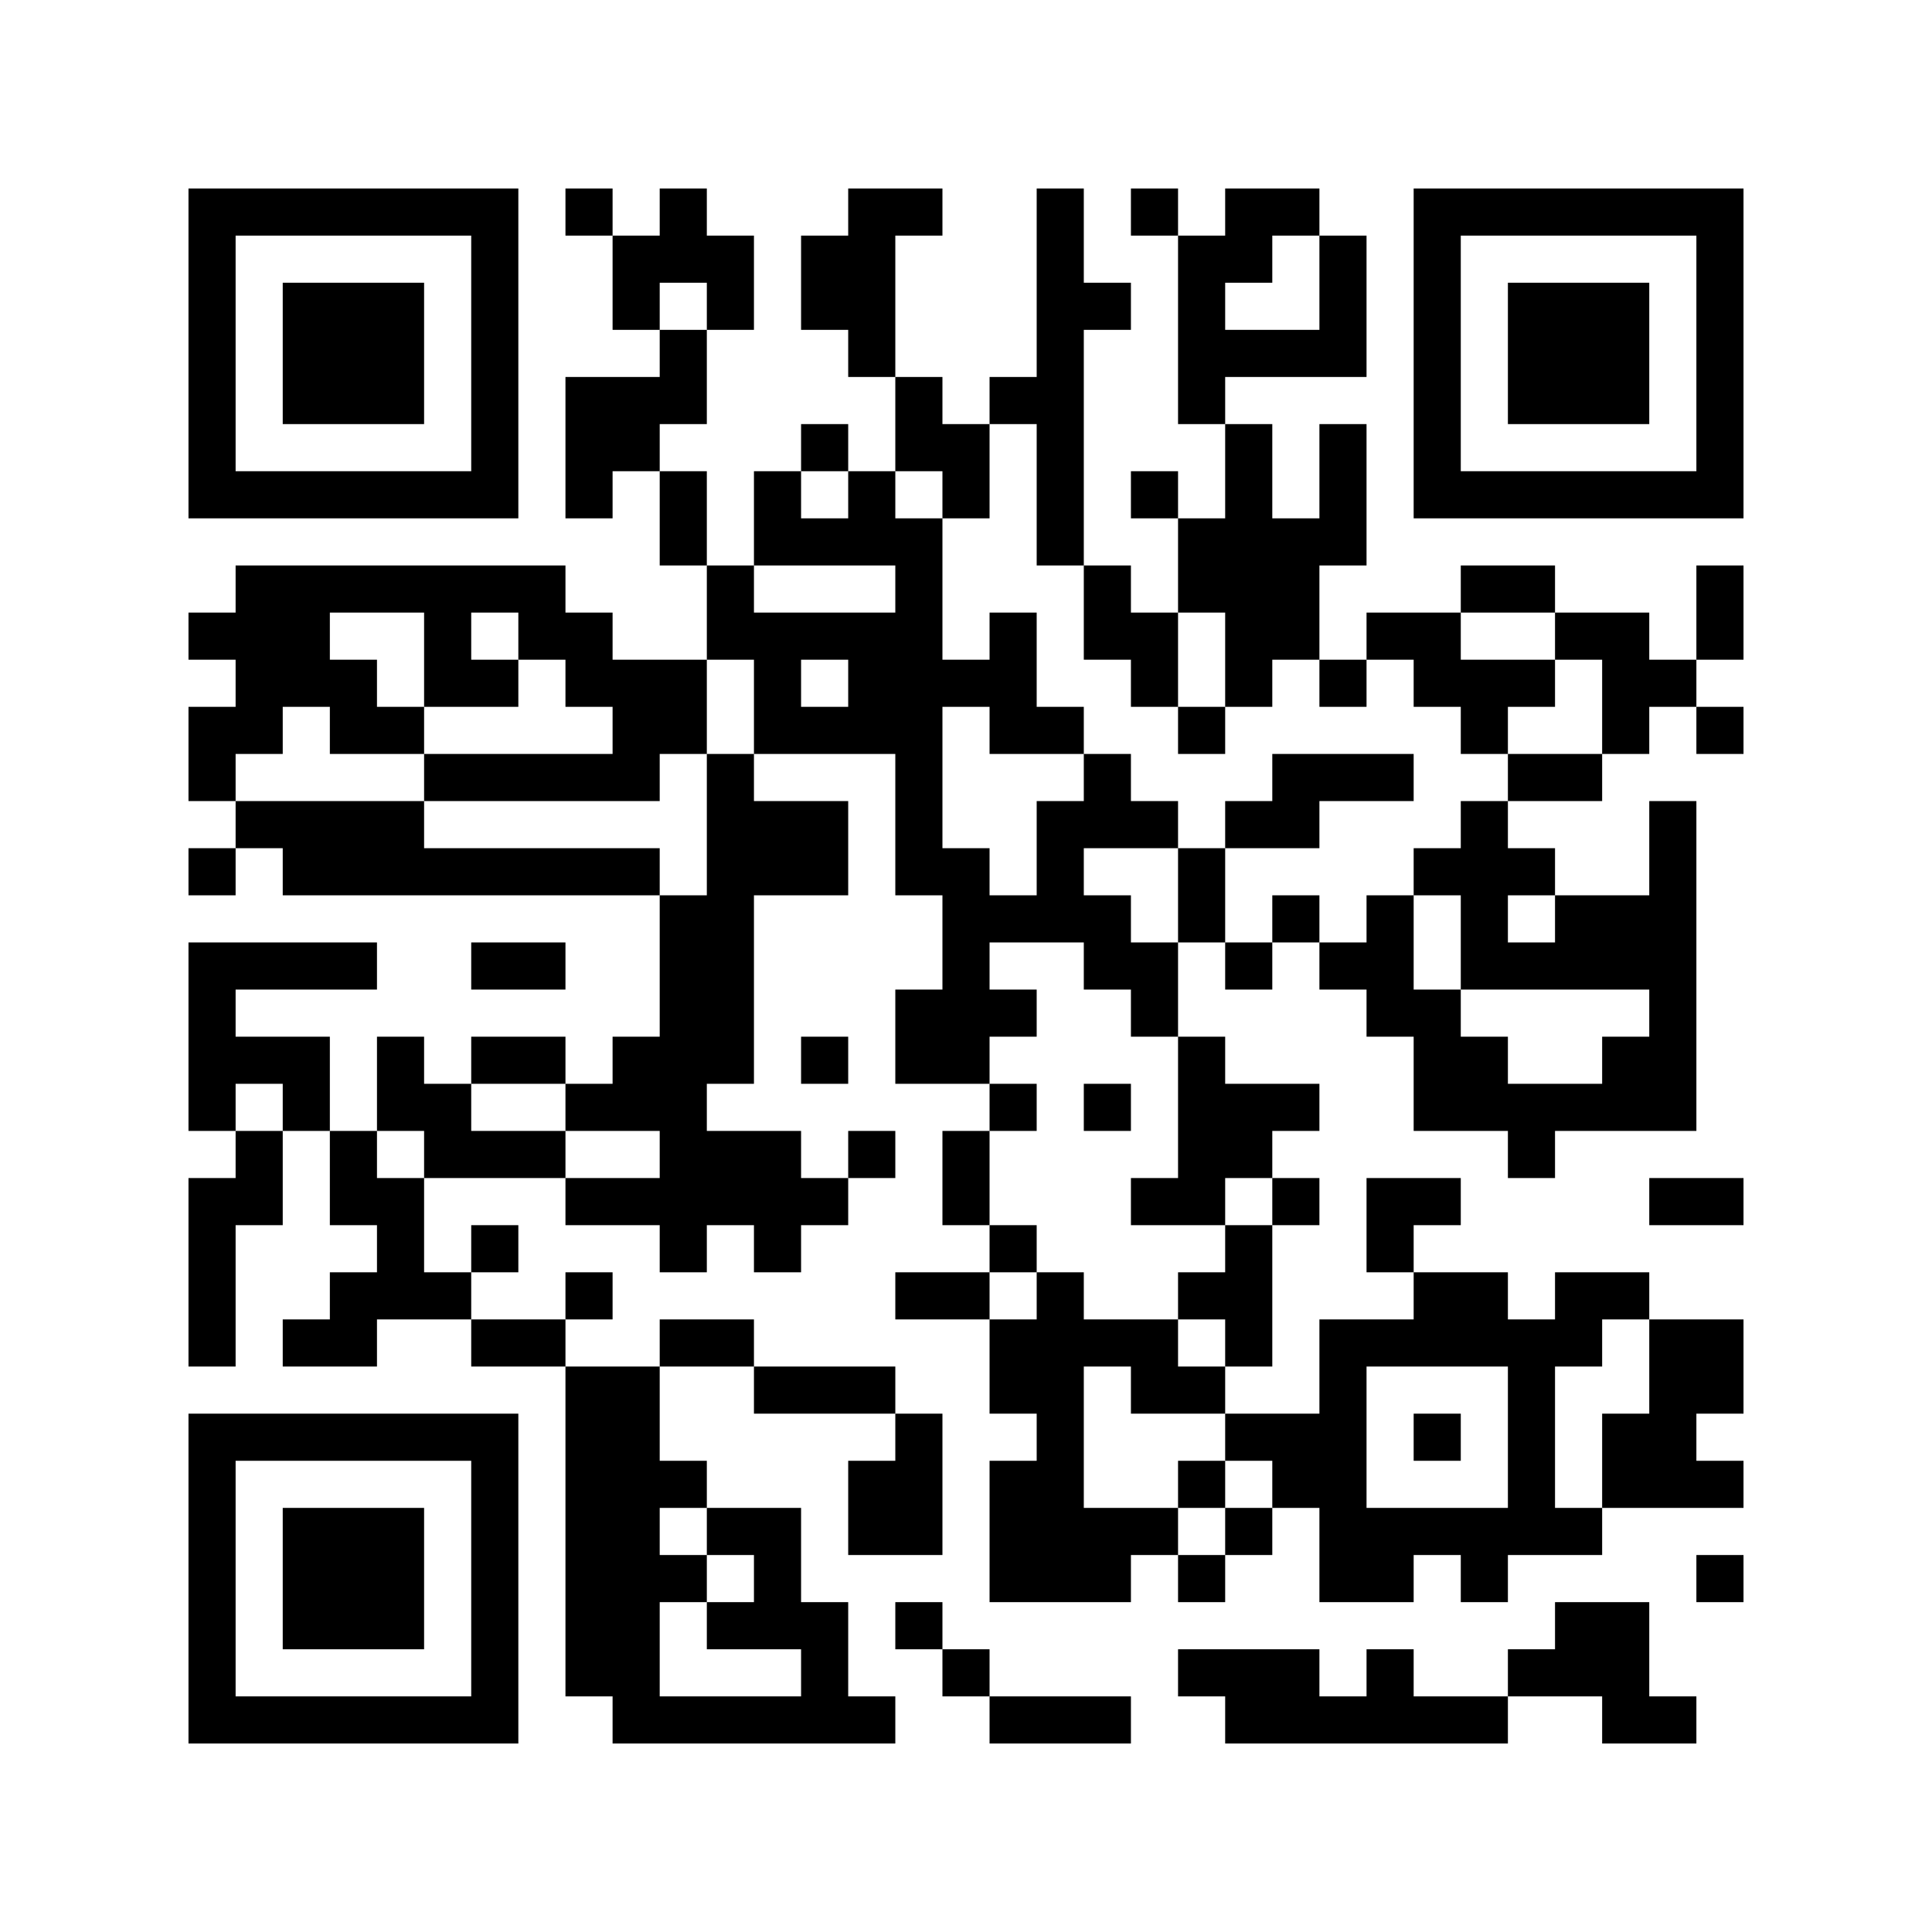
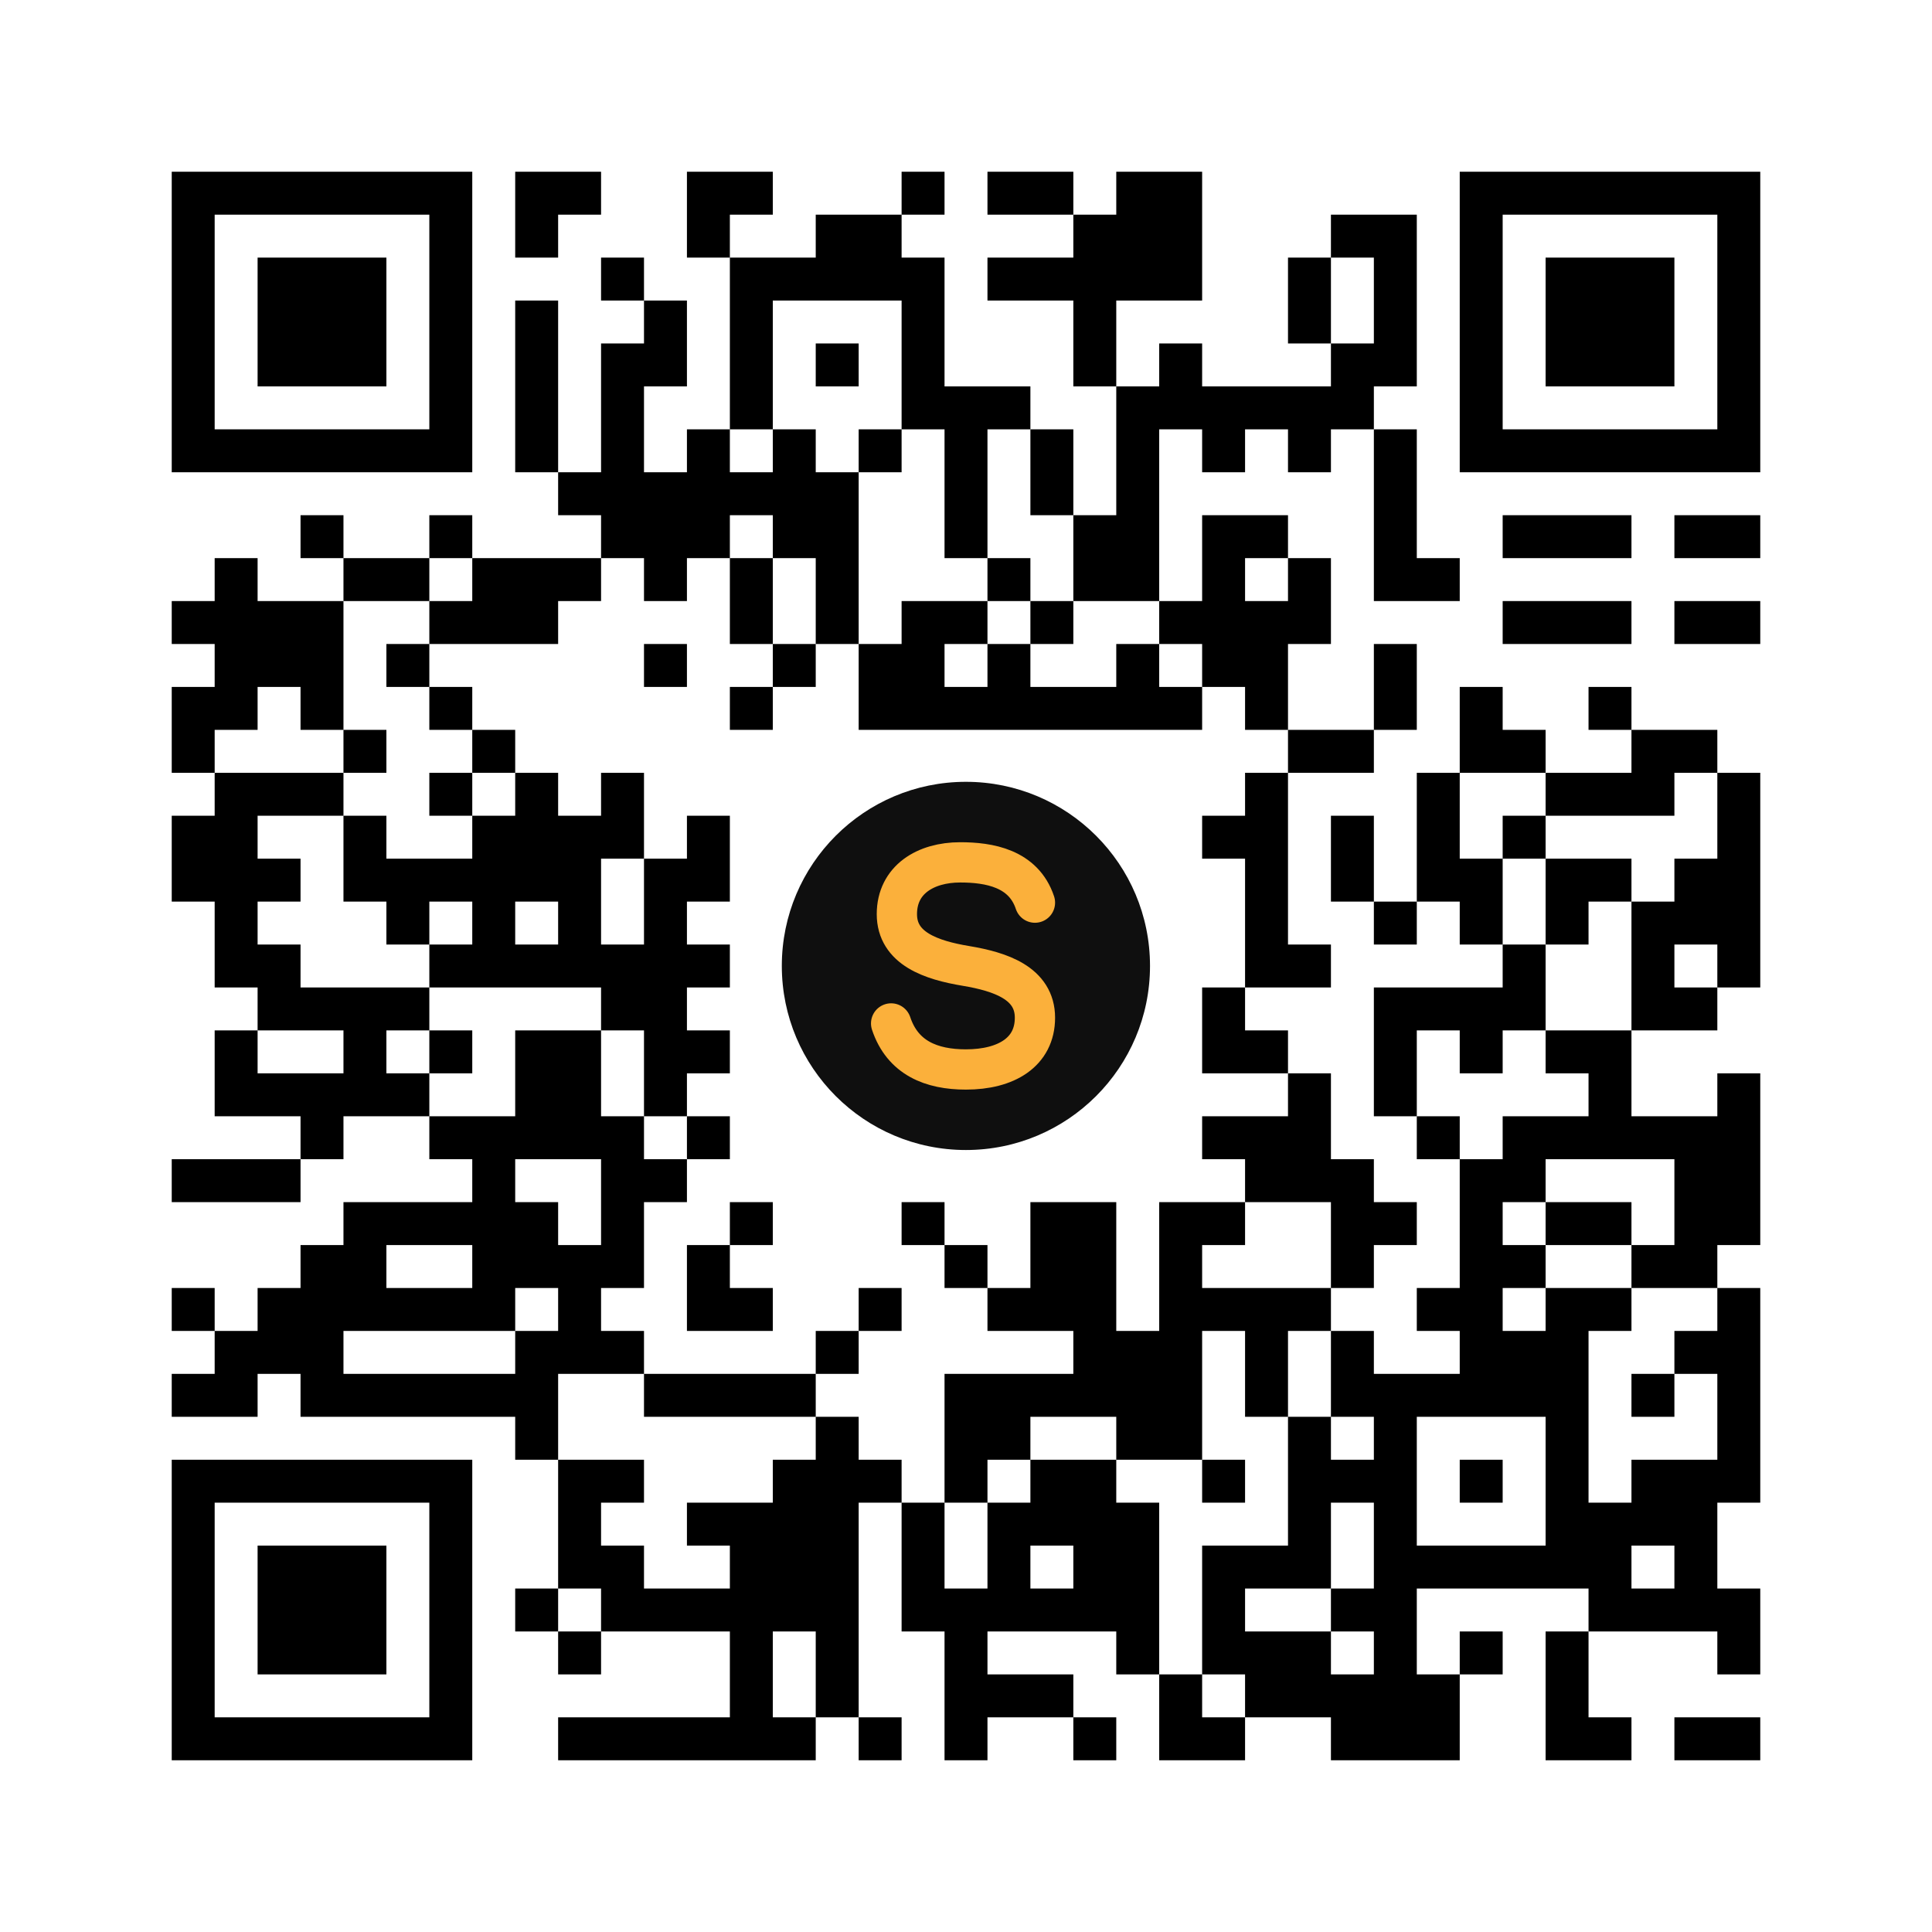
- <svg xmlns="http://www.w3.org/2000/svg" width="164" height="164" class="segno">
-   <g transform="scale(4)">
-     <path fill="#fff" d="M0 0h41v41h-41z" />
-     <path stroke="#000" d="M4 4.5h7m1 0h1m1 0h1m3 0h2m2 0h1m1 0h1m1 0h2m2 0h7m-33 1h1m5 0h1m2 0h3m1 0h2m3 0h1m2 0h2m1 0h1m1 0h1m5 0h1m-33 1h1m1 0h3m1 0h1m2 0h1m1 0h1m1 0h2m3 0h2m1 0h1m2 0h1m1 0h1m1 0h3m1 0h1m-33 1h1m1 0h3m1 0h1m3 0h1m3 0h1m3 0h1m2 0h4m1 0h1m1 0h3m1 0h1m-33 1h1m1 0h3m1 0h1m1 0h3m4 0h1m1 0h2m2 0h1m4 0h1m1 0h3m1 0h1m-33 1h1m5 0h1m1 0h2m3 0h1m1 0h2m1 0h1m3 0h1m1 0h1m1 0h1m5 0h1m-33 1h7m1 0h1m1 0h1m1 0h1m1 0h1m1 0h1m1 0h1m1 0h1m1 0h1m1 0h1m1 0h7m-23 1h1m1 0h4m2 0h1m2 0h4m-24 1h7m3 0h1m3 0h1m3 0h1m1 0h3m3 0h2m3 0h1m-33 1h3m2 0h1m1 0h2m2 0h5m1 0h1m1 0h2m1 0h2m1 0h2m2 0h2m1 0h1m-32 1h3m1 0h2m1 0h3m1 0h1m1 0h4m2 0h1m1 0h1m1 0h1m1 0h3m1 0h2m-32 1h2m1 0h2m4 0h2m1 0h4m1 0h2m2 0h1m5 0h1m2 0h1m1 0h1m-33 1h1m4 0h5m1 0h1m3 0h1m3 0h1m3 0h3m2 0h2m-29 1h4m6 0h3m1 0h1m2 0h3m1 0h2m3 0h1m3 0h1m-32 1h1m1 0h8m1 0h3m1 0h2m1 0h1m2 0h1m4 0h3m2 0h1m-22 1h2m4 0h4m1 0h1m1 0h1m1 0h1m1 0h1m1 0h3m-32 1h4m2 0h2m2 0h2m4 0h1m2 0h2m1 0h1m1 0h2m1 0h5m-32 1h1m9 0h2m3 0h3m2 0h1m4 0h2m4 0h1m-32 1h3m1 0h1m1 0h2m1 0h3m1 0h1m1 0h2m4 0h1m4 0h2m2 0h2m-32 1h1m1 0h1m1 0h2m2 0h3m6 0h1m1 0h1m1 0h3m2 0h6m-31 1h1m1 0h1m1 0h3m2 0h3m1 0h1m1 0h1m4 0h2m5 0h1m-29 1h2m1 0h2m3 0h6m2 0h1m3 0h2m1 0h1m1 0h2m4 0h2m-33 1h1m3 0h1m1 0h1m3 0h1m1 0h1m4 0h1m4 0h1m2 0h1m-26 1h1m2 0h3m2 0h1m6 0h2m1 0h1m2 0h2m3 0h2m1 0h2m-31 1h1m1 0h2m2 0h2m2 0h2m5 0h4m1 0h1m1 0h6m1 0h2m-25 1h2m2 0h3m2 0h2m1 0h2m2 0h1m3 0h1m2 0h2m-33 1h7m1 0h2m5 0h1m2 0h1m3 0h3m1 0h1m1 0h1m1 0h2m-32 1h1m5 0h1m1 0h3m3 0h2m1 0h2m2 0h1m1 0h2m3 0h1m1 0h3m-33 1h1m1 0h3m1 0h1m1 0h2m1 0h2m1 0h2m1 0h4m1 0h1m1 0h6m-30 1h1m1 0h3m1 0h1m1 0h3m1 0h1m4 0h3m1 0h1m2 0h2m1 0h1m4 0h1m-33 1h1m1 0h3m1 0h1m1 0h2m1 0h3m1 0h1m13 0h2m-31 1h1m5 0h1m1 0h2m3 0h1m2 0h1m4 0h3m1 0h1m2 0h3m-31 1h7m2 0h6m2 0h3m2 0h6m2 0h2" />
+ <svg xmlns="http://www.w3.org/2000/svg" viewBox="0 0 45 45" width="225" height="225">
+   <rect width="45" height="45" fill="#ffffff" />
+   <path fill="#000000" d="M4 4h7v1h-7zM12 4h2v1h-2zM16 4h2v1h-2zM21 4h1v1h-1zM23 4h2v1h-2zM26 4h2v1h-2zM34 4h7v1h-7zM4 5h1v1h-1zM10 5h1v1h-1zM12 5h1v1h-1zM16 5h1v1h-1zM19 5h2v1h-2zM25 5h3v1h-3zM31 5h2v1h-2zM34 5h1v1h-1zM40 5h1v1h-1zM4 6h1v1h-1zM6 6h3v1h-3zM10 6h1v1h-1zM14 6h1v1h-1zM17 6h5v1h-5zM23 6h5v1h-5zM30 6h1v1h-1zM32 6h1v1h-1zM34 6h1v1h-1zM36 6h3v1h-3zM40 6h1v1h-1zM4 7h1v1h-1zM6 7h3v1h-3zM10 7h1v1h-1zM12 7h1v1h-1zM15 7h1v1h-1zM17 7h1v1h-1zM21 7h1v1h-1zM25 7h1v1h-1zM30 7h1v1h-1zM32 7h1v1h-1zM34 7h1v1h-1zM36 7h3v1h-3zM40 7h1v1h-1zM4 8h1v1h-1zM6 8h3v1h-3zM10 8h1v1h-1zM12 8h1v1h-1zM14 8h2v1h-2zM17 8h1v1h-1zM19 8h1v1h-1zM21 8h1v1h-1zM25 8h1v1h-1zM27 8h1v1h-1zM31 8h2v1h-2zM34 8h1v1h-1zM36 8h3v1h-3zM40 8h1v1h-1zM4 9h1v1h-1zM10 9h1v1h-1zM12 9h1v1h-1zM14 9h1v1h-1zM17 9h1v1h-1zM21 9h3v1h-3zM26 9h6v1h-6zM34 9h1v1h-1zM40 9h1v1h-1zM4 10h7v1h-7zM12 10h1v1h-1zM14 10h1v1h-1zM16 10h1v1h-1zM18 10h1v1h-1zM20 10h1v1h-1zM22 10h1v1h-1zM24 10h1v1h-1zM26 10h1v1h-1zM28 10h1v1h-1zM30 10h1v1h-1zM32 10h1v1h-1zM34 10h7v1h-7zM13 11h7v1h-7zM22 11h1v1h-1zM24 11h1v1h-1zM26 11h1v1h-1zM32 11h1v1h-1zM7 12h1v1h-1zM10 12h1v1h-1zM14 12h3v1h-3zM18 12h2v1h-2zM22 12h1v1h-1zM25 12h2v1h-2zM28 12h2v1h-2zM32 12h1v1h-1zM35 12h3v1h-3zM39 12h2v1h-2zM5 13h1v1h-1zM8 13h2v1h-2zM11 13h3v1h-3zM15 13h1v1h-1zM17 13h1v1h-1zM19 13h1v1h-1zM23 13h1v1h-1zM25 13h2v1h-2zM28 13h1v1h-1zM30 13h1v1h-1zM32 13h2v1h-2zM4 14h4v1h-4zM10 14h3v1h-3zM17 14h1v1h-1zM19 14h1v1h-1zM21 14h2v1h-2zM24 14h1v1h-1zM27 14h4v1h-4zM35 14h3v1h-3zM39 14h2v1h-2zM5 15h3v1h-3zM9 15h1v1h-1zM15 15h1v1h-1zM18 15h1v1h-1zM20 15h2v1h-2zM23 15h1v1h-1zM26 15h1v1h-1zM28 15h2v1h-2zM32 15h1v1h-1zM4 16h2v1h-2zM7 16h1v1h-1zM10 16h1v1h-1zM17 16h1v1h-1zM20 16h8v1h-8zM29 16h1v1h-1zM32 16h1v1h-1zM34 16h1v1h-1zM37 16h1v1h-1zM4 17h1v1h-1zM8 17h1v1h-1zM11 17h1v1h-1zM30 17h2v1h-2zM34 17h2v1h-2zM38 17h2v1h-2zM5 18h3v1h-3zM10 18h1v1h-1zM12 18h1v1h-1zM14 18h1v1h-1zM29 18h1v1h-1zM33 18h1v1h-1zM36 18h3v1h-3zM40 18h1v1h-1zM4 19h2v1h-2zM8 19h1v1h-1zM11 19h4v1h-4zM16 19h1v1h-1zM28 19h2v1h-2zM31 19h1v1h-1zM33 19h1v1h-1zM35 19h1v1h-1zM40 19h1v1h-1zM4 20h3v1h-3zM8 20h6v1h-6zM15 20h2v1h-2zM29 20h1v1h-1zM31 20h1v1h-1zM33 20h2v1h-2zM36 20h2v1h-2zM39 20h2v1h-2zM5 21h1v1h-1zM9 21h1v1h-1zM11 21h1v1h-1zM13 21h1v1h-1zM15 21h1v1h-1zM29 21h1v1h-1zM32 21h1v1h-1zM34 21h1v1h-1zM36 21h1v1h-1zM38 21h3v1h-3zM5 22h2v1h-2zM10 22h7v1h-7zM29 22h2v1h-2zM35 22h1v1h-1zM38 22h1v1h-1zM40 22h1v1h-1zM6 23h4v1h-4zM14 23h2v1h-2zM28 23h1v1h-1zM32 23h4v1h-4zM38 23h2v1h-2zM5 24h1v1h-1zM8 24h1v1h-1zM10 24h1v1h-1zM12 24h2v1h-2zM15 24h2v1h-2zM28 24h2v1h-2zM32 24h1v1h-1zM34 24h1v1h-1zM36 24h2v1h-2zM5 25h5v1h-5zM12 25h2v1h-2zM15 25h1v1h-1zM30 25h1v1h-1zM32 25h1v1h-1zM37 25h1v1h-1zM40 25h1v1h-1zM7 26h1v1h-1zM10 26h5v1h-5zM16 26h1v1h-1zM28 26h3v1h-3zM33 26h1v1h-1zM35 26h6v1h-6zM4 27h3v1h-3zM11 27h1v1h-1zM14 27h2v1h-2zM29 27h3v1h-3zM34 27h2v1h-2zM39 27h2v1h-2zM8 28h5v1h-5zM14 28h1v1h-1zM17 28h1v1h-1zM21 28h1v1h-1zM24 28h2v1h-2zM27 28h2v1h-2zM31 28h2v1h-2zM34 28h1v1h-1zM36 28h2v1h-2zM39 28h2v1h-2zM7 29h2v1h-2zM11 29h4v1h-4zM16 29h1v1h-1zM22 29h1v1h-1zM24 29h2v1h-2zM27 29h1v1h-1zM31 29h1v1h-1zM34 29h2v1h-2zM38 29h2v1h-2zM4 30h1v1h-1zM6 30h6v1h-6zM13 30h1v1h-1zM16 30h2v1h-2zM20 30h1v1h-1zM23 30h3v1h-3zM27 30h4v1h-4zM33 30h2v1h-2zM36 30h2v1h-2zM40 30h1v1h-1zM5 31h3v1h-3zM12 31h3v1h-3zM19 31h1v1h-1zM25 31h3v1h-3zM29 31h1v1h-1zM31 31h1v1h-1zM34 31h3v1h-3zM39 31h2v1h-2zM4 32h2v1h-2zM7 32h6v1h-6zM15 32h4v1h-4zM22 32h6v1h-6zM29 32h1v1h-1zM31 32h6v1h-6zM38 32h1v1h-1zM40 32h1v1h-1zM12 33h1v1h-1zM19 33h1v1h-1zM22 33h2v1h-2zM26 33h2v1h-2zM30 33h1v1h-1zM32 33h1v1h-1zM36 33h1v1h-1zM40 33h1v1h-1zM4 34h7v1h-7zM13 34h2v1h-2zM18 34h3v1h-3zM22 34h1v1h-1zM24 34h2v1h-2zM28 34h1v1h-1zM30 34h3v1h-3zM34 34h1v1h-1zM36 34h1v1h-1zM38 34h3v1h-3zM4 35h1v1h-1zM10 35h1v1h-1zM13 35h1v1h-1zM16 35h4v1h-4zM21 35h1v1h-1zM23 35h4v1h-4zM30 35h1v1h-1zM32 35h1v1h-1zM36 35h4v1h-4zM4 36h1v1h-1zM6 36h3v1h-3zM10 36h1v1h-1zM13 36h2v1h-2zM17 36h3v1h-3zM21 36h1v1h-1zM23 36h1v1h-1zM25 36h2v1h-2zM28 36h3v1h-3zM32 36h6v1h-6zM39 36h1v1h-1zM4 37h1v1h-1zM6 37h3v1h-3zM10 37h1v1h-1zM12 37h1v1h-1zM14 37h6v1h-6zM21 37h6v1h-6zM28 37h1v1h-1zM31 37h2v1h-2zM37 37h4v1h-4zM4 38h1v1h-1zM6 38h3v1h-3zM10 38h1v1h-1zM13 38h1v1h-1zM17 38h1v1h-1zM19 38h1v1h-1zM22 38h1v1h-1zM26 38h1v1h-1zM28 38h3v1h-3zM32 38h1v1h-1zM34 38h1v1h-1zM36 38h1v1h-1zM40 38h1v1h-1zM4 39h1v1h-1zM10 39h1v1h-1zM17 39h1v1h-1zM19 39h1v1h-1zM22 39h3v1h-3zM27 39h1v1h-1zM29 39h5v1h-5zM36 39h1v1h-1zM4 40h7v1h-7zM13 40h6v1h-6zM20 40h1v1h-1zM22 40h1v1h-1zM25 40h1v1h-1zM27 40h2v1h-2zM31 40h3v1h-3zM36 40h2v1h-2zM39 40h2v1h-2z" />
+   <g transform="translate(18.21 18.21) scale(0.134)">
+     <circle cx="32" cy="32" r="32" fill="#0F0F0F" />
+     <path d="M44 21C42 15 36 14 31 14C25 14 20 17 20 23C20 29 26 31 32 32C38 33 44 35 44 41C44 47 39 50 32 50C26 50 21 48 19 42" fill="none" stroke="#FBB03B" stroke-width="7" stroke-linecap="round" stroke-linejoin="round" />
  </g>
</svg>
